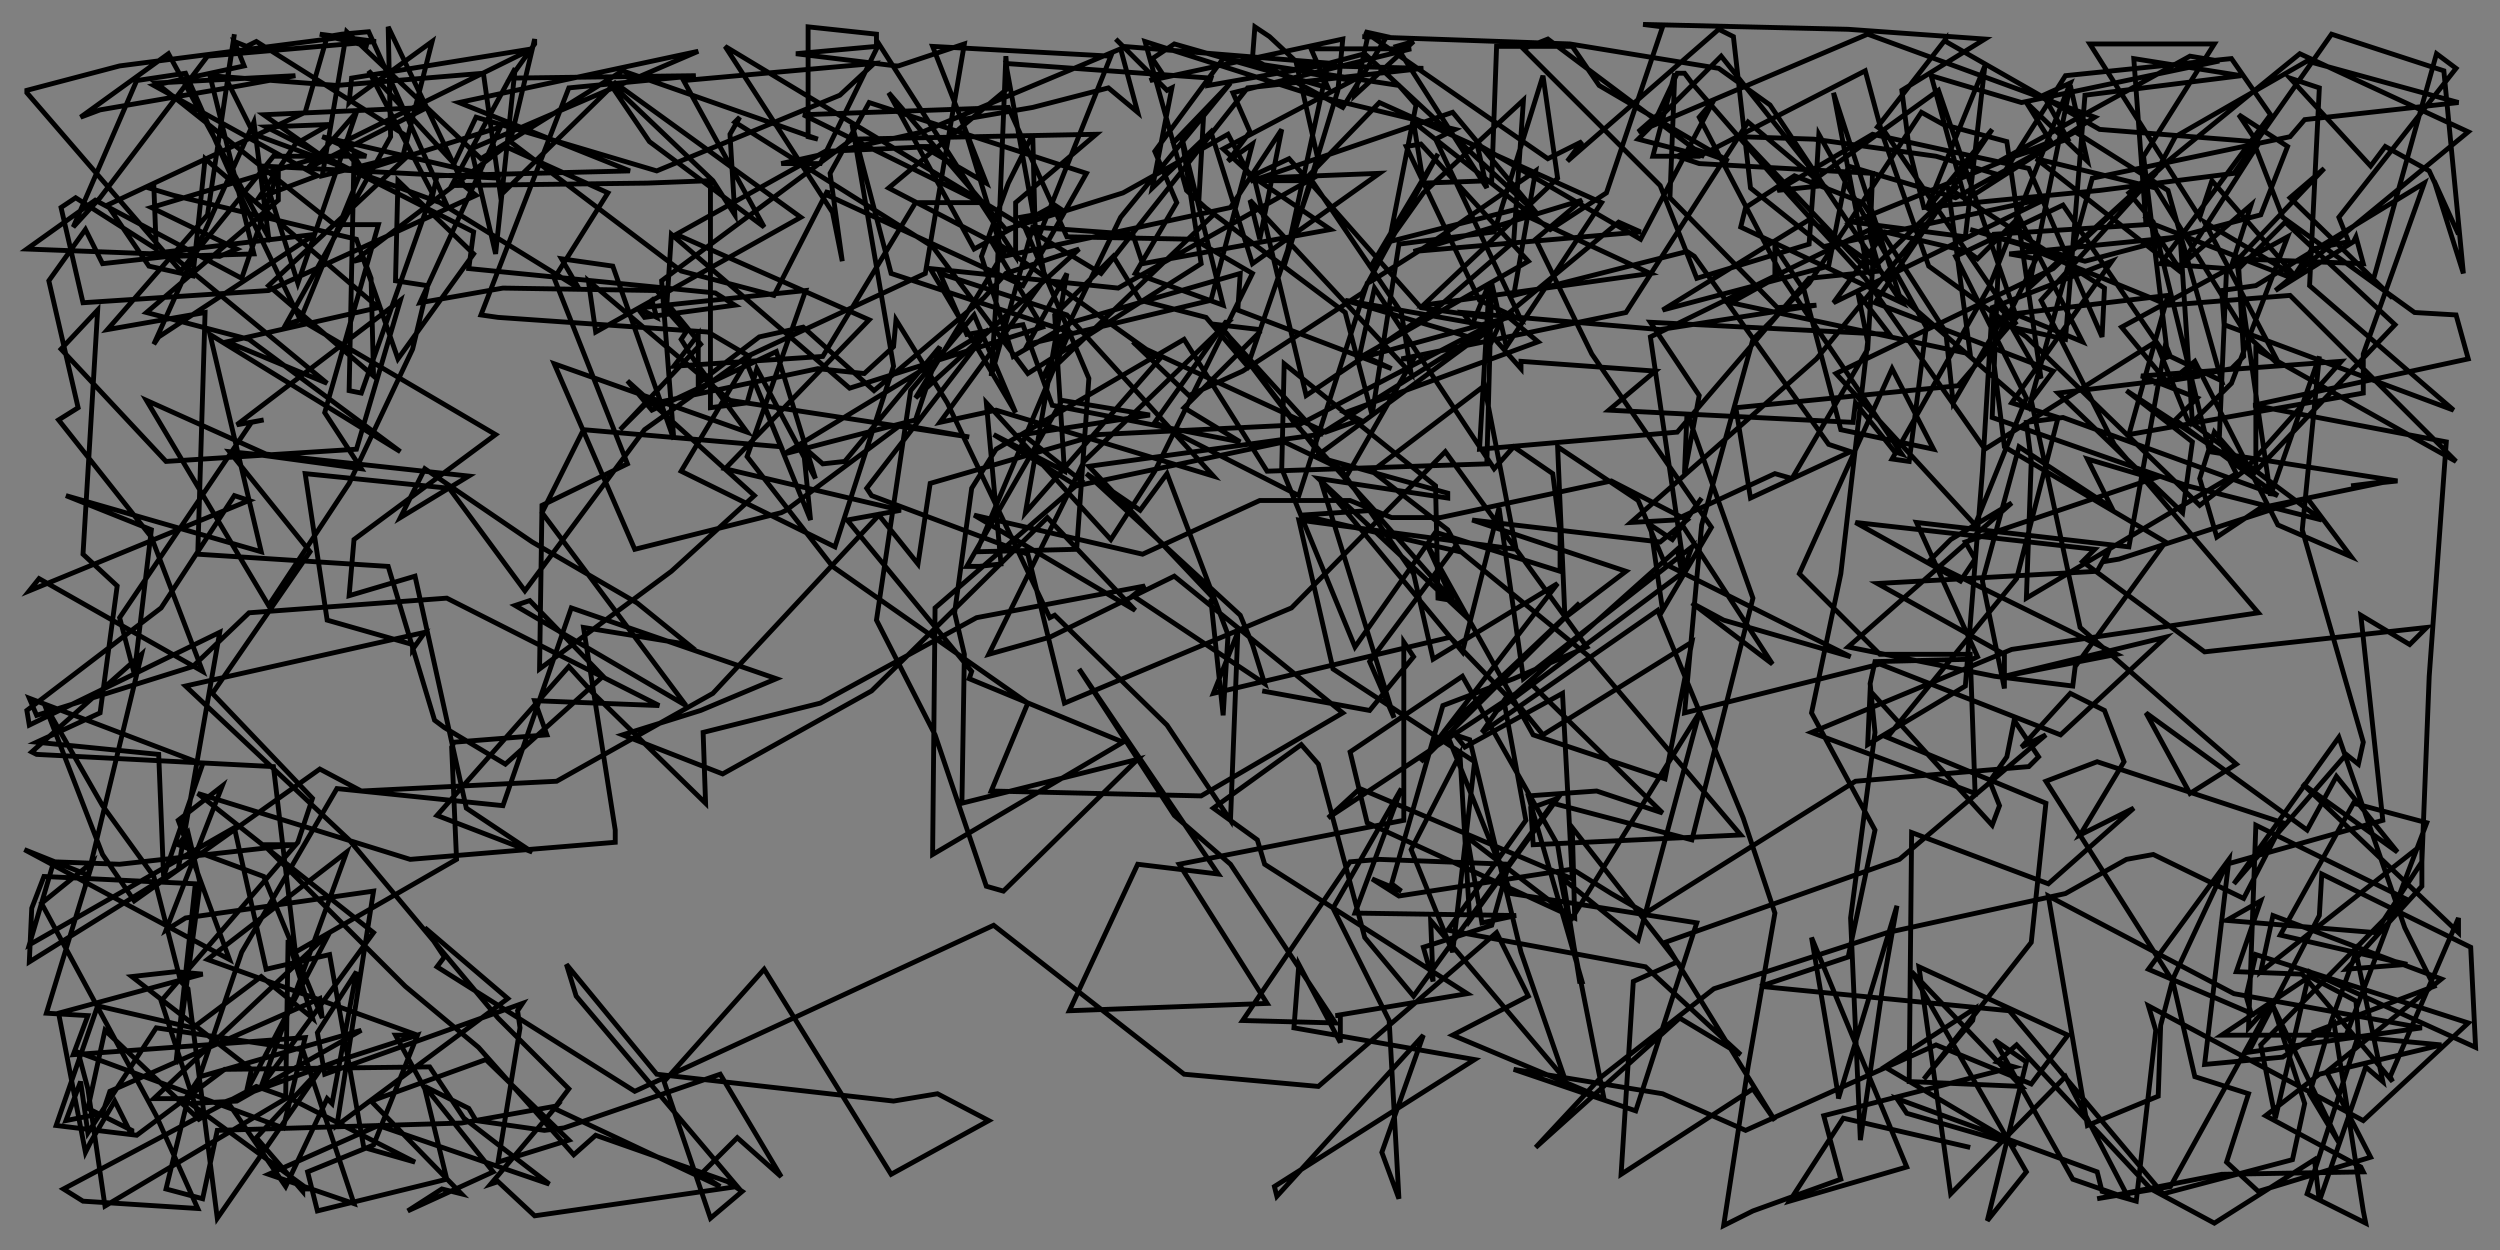
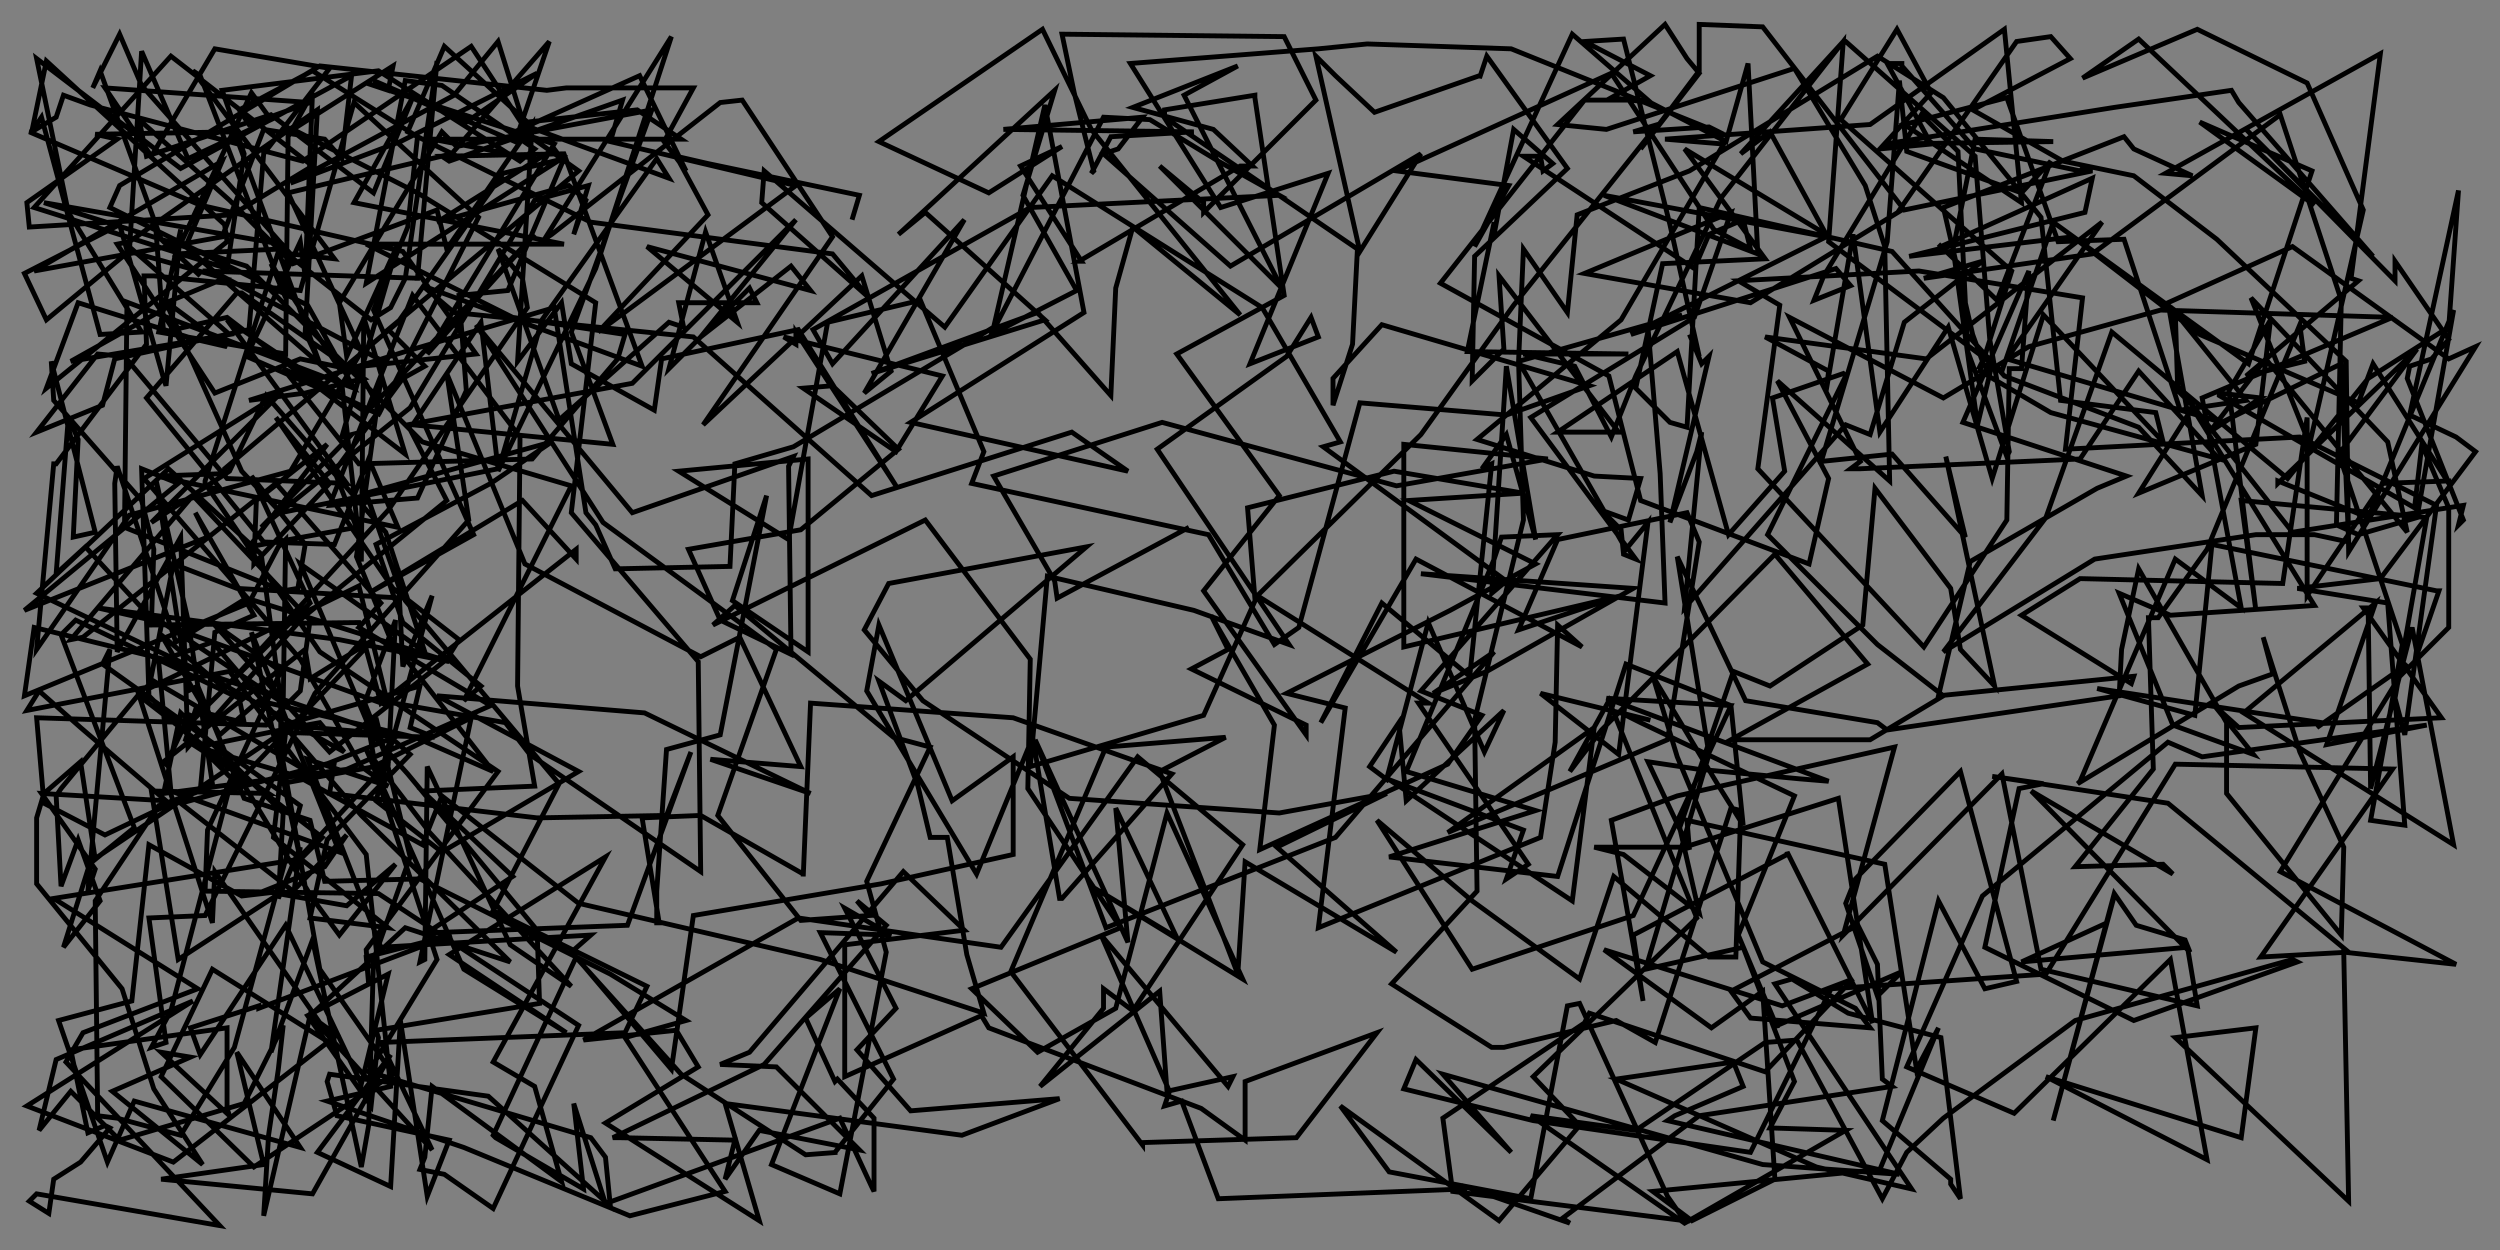
<svg xmlns="http://www.w3.org/2000/svg" viewBox="0 0 1024 512" width="1024" height="512">
  <rect fill="gray" width="1024" height="512" />
-   <path fill="none" stroke="#000000" stroke-width="2" d="M517 283 561 291 579 269 575 263 575 336 483 354 519 411 438 414 466 354 499 358 442 274 481 334 504 354 547 419 509 418 553 353 565 352 618 354 611 379 583 388 587 402 586 377 641 442 623 390 602 303 596 301 600 306 640 284 644 360 557 323 544 335 627 280 681 333 654 324 626 326 648 402 647 402 638 346 599 277 553 308 560 337 645 376 644 339 687 394 669 402 664 481 664 481 718 446 727 459 682 386 778 352 838 301 828 306 848 284 862 291 870 312 852 342 874 331 839 362 783 341 782 443 828 445 783 398 830 480 814 500 830 435 817 426 849 483 872 491 846 441 799 489 786 396 847 424 832 444 793 428 715 463 681 448 620 438 670 455 695 378 619 366 592 299 647 247 582 312 638 239 587 270 579 235 549 192 526 181 441 199 407 178 436 193 432 129 456 105 467 123 494 130 511 150 540 66 531 26 544 27 583 28 511 36 451 112 375 66 297 19 341 87 345 107 340 71 356 42 445 71 419 117 339 80 339 78 317 121 279 111 209 58 219 16 219 18 209 32 285 31 233 36 197 129 204 130 290 136 307 146 307 146 279 193 342 224 366 150 349 51 365 112 438 136 400 226 441 225 446 155 418 89 435 86 432 84 399 102 364 38 412 94 460 79 503 55 513 74 595 46 630 88 559 22 544 26 526 109 548 37 550 16 471 33 476 30 472 24 481 18 544 36 537 20 578 20 505 38 512 54 503 66 513 59 496 123 421 141 437 112 420 210 475 147 405 97 427 134 427 134 348 159 275 96 273 127 281 136 279 139 284 147 306 177 227 149 260 225 320 210 322 209 369 174 397 179 299 164 241 115 244 136 328 89 252 34 205 80 198 30 138 35 86 31 104 104 71 105 134 157 93 140 93 140 155 126 84 65 79 113 61 109 44 84 125 46 134 15 140 14 151 13 183 84 104 55 93 33 96 14 85 88 44 135 84 128 81 227 159 232 178 295 182 298 207 313 247 277 217 246 211 248 281 289 222 210 239 176 320 183 306 149 332 213 329 183 337 190 346 189 385 142 375 172 340 181 321 186 405 135 355 200 357 203 421 227 436 288 529 249 592 185 650 265 620 278 591 289 570 362 574 365 562 360 573 367 644 356 660 366 674 374 760 320 831 314 835 310 825 295 822 310 815 320 819 330 816 338 766 283 765 305 805 281 812 193 816 126 865 107 824 165 843 171 826 237 773 302 838 329 832 386 788 442 808 418 809 413 772 437 826 469 781 456 777 450 859 480 861 488 875 492 883 422 880 412 968 459 1011 419 924 391 920 408 922 415 880 397 913 352 903 436 935 433 956 419 968 496 969 501 945 489 966 424 965 410 946 400 910 424 961 424 994 337 964 329 934 383 986 395 961 397 992 363 992 346 926 398 931 375 1000 401 953 439 953 439 971 474 925 488 912 476 921 448 899 441 890 402 838 320 859 312 935 337 919 368 882 350 871 352 846 366 773 382 702 405 656 441 629 470 688 417 713 432 674 396 593 381 625 336 616 287 607 300 679 250 714 335 727 374 716 437 706 502 718 496 754 483 747 457 825 437 818 435 826 428 881 487 907 501 948 475 950 492 969 437 976 443 965 390 955 418 946 448 958 468 931 412 944 452 939 475 886 489 886 489 823 414 721 404 757 392 768 340 742 292 754 235 765 140 761 120 774 137 676 132 696 162 690 194 690 193 691 169 718 245 693 344 636 329 579 408 559 384 540 313 533 305 497 331 515 344 518 354 601 407 547 416 549 416 549 427 532 395 530 421 604 434 522 486 523 490 583 424 566 472 573 491 569 418 546 372 574 323 555 374 621 375 607 378 601 343 644 376 696 292 671 385 639 359 657 450 595 424 626 408 613 382 540 445 485 440 485 440 407 379 325 417 260 447 179 396 182 392 174 380 208 409 138 461 153 365 76 376 68 381 91 322 73 336 94 393 10 348 35 358 35 363 58 268 13 308 15 309 112 314 121 390 187 352 185 306 186 304 224 301 219 287 270 289 183 245 102 251 79 273 15 293 12 286 83 313 67 359 65 309 15 304 41 292 48 240 34 227 40 127 25 143 68 189 146 184 164 123 97 174 108 172 103 173 49 253 55 276 62 217 27 203 107 226 86 137 164 185 102 139 60 128 114 82 114 70 99 114 39 82 11 102 90 105 97 102 62 85 132 64 108 47 175 44 126 69 146 46 122 116 107 68 205 73 132 56 150 64 112 64 74 111 11 38 11 37 49 27 142 15 142 15 147 18 151 19 131 14 154 17 85 23 41 81 30 93 56 33 76 30 96 75 123 131 203 178 145 221 143 244 170 236 191 331 218 349 179 334 233 273 243 284 289 329 288 300 336 288 400 253 469 240 464 244 518 280 513 264 508 252 445 194 467 209 478 194 503 260 501 293 496 246 497 245 446 191 540 178 499 133 516 135 516 136 485 167 508 181 431 166 419 133 396 137 385 112 437 129 497 195 408 168 385 173 428 114 412 26 496 32 495 35 546 26 460 19 457 16 478 37 480 36 472 77 496 54 513 108 565 71 514 73 545 94 468 108 464 96 423 93 406 154 408 123 412 23 413 36 364 77 412 102 375 163 442 102 412 112 403 122 358 160 329 134 311 138 286 157 286 137 276 150 337 146 375 83 402 83 329 47 413 44 437 97 489 98 513 112 473 193 455 221 404 165 410 231 401 232 396 232 435 164 471 170 419 178 443 197 383 249 382 350 460 304 397 278 398 275 347 213 369 209 297 192 356 131 277 96 338 62 383 60 378 60 404 75 382 19 455 23 425 98 424 94 423 55 413 75 402 105 415 146 439 132 508 112 507 127 570 151 557 145 563 118 612 192 620 183 636 194 639 218 639 234 588 218 555 265 525 192 526 149 588 199 589 245 595 246 584 222 628 301 682 319 693 263 632 301 623 290 621 289 594 261 497 284 507 259 504 336 478 297 432 252 430 253 388 165 367 131 366 142 354 153 335 151 264 166 254 176 287 141 269 119 206 118 172 124 205 52 148 70 123 131 117 133 160 56 159 11 190 76 195 80 110 119 34 124 25 85 31 81 64 102 63 76 61 77 71 80 146 98 163 147 194 104 163 74 162 115 175 117 175 118 169 143 143 198 110 248 60 164 109 186 192 195 164 212 174 192 218 222 261 247 282 264 239 257 252 340 252 345 168 352 81 325 153 382 107 445 142 349 85 393 85 393 171 424 162 424 174 446 183 483 130 496 126 480 153 469 171 424 140 434 93 451 117 486 134 450 136 452 146 398 130 423 133 440 214 411 212 414 213 421 204 476 233 467 199 434 152 451 189 489 181 487 167 496 202 480 174 445 192 454 195 459 223 463 231 462 295 440 320 482 302 466 287 481 295 486 227 454 233 446 204 417 143 344 76 281 174 259 169 266 169 264 134 254 125 194 184 200 215 242 264 176 306 146 379 112 395 18 368 27 367 27 326 22 359 19 359 14 331 11 331 56 335 57 255 29 197 65 142 13 132 72 168 63 110 117 153 154 152 114 149 106 145 107 207 60 249 79 227 114 257 190 222 207 221 274 275 234 309 203 257 156 267 168 318 144 334 196 310 151 306 165 291 167 291 74 265 75 185 76 211 28 203 104 203 104 193 61 286 21 188 42 258 70 179 72 177 81 237 118 230 106 251 109 276 180 271 115 349 57 449 55 416 83 416 105 399 79 360 18 336 67 320 67 378 54 459 20 466 46 454 36 423 44 394 49 411 105 504 85 525 53 516 98 512 82 578 153 574 128 536 72 565 42 656 83 617 142 611 116 609 190 519 193 485 139 408 184 398 200 391 251 395 268 394 329 466 311 411 365 404 363 383 301 359 254 373 160 399 129 416 169 381 110 458 118 536 74 514 74 535 162 590 125 620 99 624 41 583 79 561 110 589 63 558 120 509 152 487 162 464 140 465 141 543 177 557 172 551 169 630 140 618 130 556 147 626 107 582 59 576 60 606 123 623 131 588 57 596 53 538 39 469 17 486 78 497 88 427 155 459 89 504 34 480 59 493 47 491 83 551 128 562 170 573 100 612 95 632 31 638 73 583 125 676 112 620 86 569 99 580 43 573 35 501 24 501 24 473 62 473 62 482 83 465 112 501 125 484 56 492 108 421 153 382 101 301 50 303 48 299 55 301 88 292 74 249 33 266 58 313 93 280 33 358 26 344 39 269 70 195 48 186 67 151 29 177 79 148 161 143 160 145 64 151 73 139 59 218 20 144 32 143 42 144 41 177 17 165 64 167 56 105 17 101 19 96 17 100 27 63 35 130 72 106 81 121 59 135 51 109 52 194 95 192 110 293 120 301 125 264 130 261 126 269 130 267 123 263 126 330 119 306 187 341 232 421 288 406 324 492 326 550 292 481 236 430 261 405 268 444 189 503 132 502 132 473 173 532 203 560 116 562 115 584 101 629 70 620 121 691 103 694 105 749 182 758 185 717 204 711 167 802 158 826 130 794 37 744 73 743 73 741 100 695 114 680 76 624 20 634 16 698 64 671 57 705 23 744 72 745 55 789 134 782 189 775 188 815 117 848 34 837 39 847 57 819 66 897 23 909 25 828 42 791 31 805 82 805 82 858 48 765 14 671 54 679 47 687 30 690 30 693 34 733 80 764 114 813 184 883 140 896 172 951 213 896 199 816 171 819 96 816 96 879 92 874 24 918 31 854 39 846 139 824 134 836 155 822 58 796 51 787 46 741 116 718 139 697 215 690 292 770 272 844 301 887 261 821 277 867 268 790 230 798 222 799 221 824 206 757 265 817 277 849 281 850 273 887 222 821 183 816 143 834 106 823 104 893 97 898 173 914 157 937 97 869 134 888 157 899 148 933 215 963 228 945 204 868 229 862 230 864 225 859 234 769 239 821 268 821 282 812 238 827 183 865 208 855 188 882 196 805 222 809 229 803 238 760 214 858 225 853 230 903 267 994 257 987 264 967 252 976 336 912 354 890 401 885 420 884 449 855 461 839 367 915 407 992 421 921 431 950 375 951 358 1012 388 1014 429 946 398 932 458 926 428 985 368 924 338 921 421 931 410 889 486 859 491 910 481 968 480 967 478 928 457 950 440 1000 428 947 423 997 404 985 380 958 302 915 362 961 309 966 313 968 304 943 217 950 146 930 203 916 106 968 108 965 97 964 99 932 119 1011 54 942 22 872 79 882 91 905 185 982 197 963 199 979 197 926 208 908 220 901 196 907 177 920 192 871 160 898 181 894 210 843 161 901 154 882 157 914 151 919 146 917 110 936 91 981 133 924 193 924 143 1006 189 938 121 888 125 881 122 827 100 807 94 854 107 926 88 937 60 917 47 925 59 893 109 922 84 914 109 952 69 938 81 980 122 972 115 998 22 1006 28 958 89 962 99 947 102 939 114 880 91 894 112 834 65 883 77 920 137 934 150 903 91 940 113 906 74 901 89 856 18 907 18 878 64 888 147 845 84 801 105 830 163 809 215 752 153 841 110 887 67 831 118 848 35 855 66 830 42 840 58 759 91 805 97 813 27 789 86 816 53 768 124 841 152 832 164 852 257 901 300 916 313 897 325 879 292 945 340 957 318 982 349 943 321 943 321 1007 382 1007 376 979 441 980 443 943 399 916 398 926 369 912 377 973 382 992 353 995 277 1002 181 923 166 1011 147 1006 129 989 128 935 89 923 58 860 53 797 17 797 16 769 52 772 54 826 133 819 126 853 140 827 89 810 106 806 103 772 95 751 124 839 81 747 101 717 77 710 15 704 12 642 66 648 58 634 65 559 13 568 15 550 44 513 24 514 11 520 15 536 30 554 33 501 61 513 72 528 65 582 126 609 130 610 142 615 131 539 187 593 202 593 204 540 196 602 254 551 196 579 147 574 147 666 128 716 50 747 76 728 78 767 55 831 69 861 138 862 118 798 77 807 145 709 124 727 114 727 101 739 119 754 176 792 184 775 151 737 235 770 268 807 268 809 325 742 300 824 266 925 251 866 182 836 123 883 71 891 56 945 25 1007 42 944 49 938 56 857 73 831 167 778 121 751 38 765 111 713 56 743 57 793 64 820 72 846 31 914 24 930 47 885 108 912 110 909 180 916 194 830 245 832 189 830 173 845 171 933 203 891 172 900 163 877 154 959 148 919 193 901 207 830 138 790 109 771 55 764 29 696 64 677 64 686 30 684 81 728 126 744 125 680 135 599 128 603 133 610 116 606 184 687 177 741 114 770 111 766 97 767 71 696 67 687 64 694 61 708 66 655 35 644 19 613 19 611 74 583 75 579 50 635 94 658 79 681 11 673 10 757 12 813 16 779 37 782 61 788 85 860 78 915 71 955 14 1001 29 1009 112 997 74 1007 96 995 70 977 60 971 68 938 32 950 36 946 117 1005 168 911 133 910 119 924 117 993 75 968 145 968 161 872 178 888 121 821 129 800 165 797 136 763 83 735 72 715 85 713 93 779 124 725 43 704 28 643 18 558 15 559 15 560 16 555 39 579 17 572 19 609 77 609 77 605 59 672 98 702 41 696 48 731 115 731 115 779 186 776 185 760 165 759 173 659 168 678 152 623 148 623 151 607 133 551 123 605 139 663 91 672 95 579 103 648 82 629 98 652 145 701 216 681 250 676 215 685 221 697 204 689 215 726 272 693 247 706 254 758 269 682 231 671 205 638 183 641 253 666 234 603 213 680 222 691 213 660 197 590 212 570 212 553 205 516 205 468 227 399 211 465 250 429 212 357 283 296 317 255 301 287 291 318 278 234 249 206 330 138 323 99 390 79 449 77 450 68 487 83 491 89 463 189 460 228 453 201 485 204 484 219 498 302 486 236 408 232 395 269 440 366 451 384 448 405 459 365 481 313 397 272 443 291 499 304 488 298 484 244 465 235 473 196 429 166 404 108 346 121 346 49 354 22 353 12 387 96 339 109 397 135 391 149 470 170 476 119 450 105 445 26 487 34 492 81 495 64 457 17 370 38 353 19 415 36 416 30 432 125 425 116 462 32 431 36 446 43 494 117 450 118 385 128 417 107 400 79 421 40 412 23 461 56 465 92 438 176 437 190 458 225 485 155 461 110 481 145 493 124 430 64 421 36 464 33 443 27 459 42 456 45 447 131 409 132 417 108 359 73 346 77 341 82 362 72 436 80 362 18 359 13 372 12 394 73 356 90 259 12 297 11 291 66 249 96 203 102 205 12 242 16 237 83 275 62 220 24 172 32 167 20 115 35 94 42 108 69 105 61 104 129 96 65 138 63 141 104 50 110 97 111 99 69 22 33 48 41 45 99 35 121 31 64 34 137 92 155 92 133 169 148 192 104 186 94 185 127 226 87 284 128 327 122 345 66 410 82 459 43 422 36 454 54 463 54 465 47 451 37 468 35 472 24 415 83 399 72 398 54 400 103 438 101 447 135 382 63 450 76 450 82 441 148 422 97 451 78 452 126 487 124 487 124 488 105 466 132 437 89 499 77 405 74 402 63 359 42 330 18 288 42 350 55 369 131 315 148 324 228 320 292 284 360 211 376 231 381 198 450 178 532 174 620 128 539 179 539 184 502 136 530 173 563 209 533 211 598 226 593 217 562 193 608 158 621 225 532 213 546 274 604 312 595 390 578 348 598 309 602 377 638 327 627 331 628 346 713 342 651 269 596 224 561 271 571 294 541 197 599 267 614 208 624 278 693 224 689 235 687 225 612 292 690 234 676 138 768 93 765 143 734 196 727 194 686 213 668 214 744 147 802 76 768 109 741 90 681 127 749 109 757 68 801 81 850 54 888 78 910 156 889 146 887 141 872 224 785 214 810 269 808 270 768 271 766 280 768 300 758 376 762 467 771 405 777 371 753 450 753 449 742 384 781 478 733 492 755 458 807 470 " />
+   <path fill="none" stroke="#000000" stroke-width="2" d="M487 216 433 245 432 238 407 195 476 173 572 199 634 188 575 182 575 265 664 244 622 258 638 221 691 210 696 222 683 303 593 341 653 298 644 369 567 318 569 320 561 314 573 296 576 328 576 328 616 291 608 308 585 255 568 319 624 340 624 340 617 360 626 354 581 288 585 288 515 244 493 293 422 314 429 236 489 250 528 264 474 184 527 146 537 130 540 138 512 149 544 71 500 85 463 26 540 20 560 18 619 20 706 55 700 52 669 54 679 51 620 125 582 178 514 245 511 208 571 193 624 202 577 205 629 231 594 250 527 284 551 290 540 380 631 343 637 304 638 256 638 256 648 265 580 229 541 296 566 247 602 277 611 190 607 192 617 178 629 221 617 150 611 243 617 238 542 183 549 181 517 126 431 72 387 134 313 70 312 83 356 122 341 104 341 104 242 91 167 54 182 19 216 50 261 45 279 57 177 57 219 65 204 17 186 39 119 75 164 58 220 30 191 50 153 33 211 58 225 17 185 63 118 79 148 144 119 193 53 211 15 266 22 190 23 190 60 141 59 113 63 113 123 119 145 42 196 89 156 168 147 152 123 147 88 161 48 100 53 99 130 45 125 136 131 149 96 54 39 55 48 57 11 83 12 93 95 88 128 68 70 23 14 85 93 110 100 63 91 37 155 29 213 66 219 61 181 35 166 33 150 116 230 65 227 61 179 91 233 76 240 82 235 96 241 76 219 82 168 167 107 216 144 178 140 179 163 100 142 146 139 124 181 54 187 60 267 45 234 136 251 182 169 174 197 132 204 192 115 210 99 193 68 124 92 114 53 103 58 21 77 65 111 49 103 38 72 104 115 102 152 131 160 126 166 114 179 25 171 114 172 114 83 111 87 111 157 148 146 228 160 262 202 316 170 302 106 287 90 301 66 260 92 282 159 209 216 126 214 114 204 102 229 172 274 132 280 134 278 124 310 124 307 118 274 151 289 95 302 132 265 101 332 119 324 109 287 138 326 90 259 157 167 174 183 205 124 253 77 306 74 220 49 265 48 267 47 198 48 191 72 263 101 245 184 271 139 262 40 249 62 254 65 255 159 289 147 240 61 282 71 231 97 241 165 245 150 202 226 181 201 198 154 223 165 255 197 281 190 287 234 199 173 181 101 109 18 83 115 100 84 197 84 198 131 267 204 316 150 389 151 403 150 392 185 383 106 413 106 413 106 412 78 421 82 432 117 379 148 444 159 399 126 416 152 453 155 425 154 422 221 411 220 381 167 317 150 298 67 270 14 257 10 285 102 247 114 224 117 221 116 288 59 250 35 224 23 235 28 171 32 180 30 220 39 218 21 148 22 164 58 205 63 225 62 256 147 255 156 288 236 225 236 229 214 205 151 243 194 219 153 127 167 93 171 56 128 29 98 45 102 51 127 42 43 36 62 64 88 20 135 28 135 28 108 63 102 135 47 147 42 166 15 177 40 145 51 146 93 196 142 198 93 131 150 169 219 96 175 145 227 59 150 34 159 37 161 27 120 53 171 79 244 124 234 210 286 271 287 357 217 309 207 296 150 286 162 254 159 313 115 321 115 287 107 227 69 192 15 243 80 274 141 308 131 296 120 298 81 306 122 318 173 346 181 326 237 370 336 393 403 415 396 391 388 343 381 343 376 322 360 279 371 287 445 224 364 239 354 258 378 287 438 327 524 333 568 325 523 347 572 390 510 353 507 399 475 316 502 302 453 306 414 398 468 469 468 468 531 466 564 423 510 443 510 467 492 454 405 421 402 416 346 441 346 387 395 381 370 357 307 431 295 436 318 437 352 471 311 463 297 483 301 467 254 466 251 466 313 436 363 379 351 369 356 375 328 377 294 334 318 266 247 214 195 133 259 210 325 187 323 191 324 268 295 254 282 225 328 217 368 184 341 158 329 159 367 185 386 154 321 138 326 141 326 136 367 199 327 135 271 147 268 168 234 149 230 124 212 148 218 51 183 102 179 86 120 108 94 82 57 49 60 64 111 47 153 79 169 40 145 83 231 100 150 100 210 130 256 137 253 147 218 188 147 190 116 151 156 170 101 146 123 99 125 113 128 38 118 56 117 145 65 136 74 94 68 158 67 155 49 92 10 112 19 131 54 102 94 137 29 148 70 125 93 142 80 139 32 124 19 159 93 99 92 92 19 25 13 54 12 54 82 84 165 103 195 145 139 151 111 108 117 122 82 31 79 29 137 106 119 104 58 35 49 14 38 36 41 29 66 98 67 99 82 113 64 96 67 136 93 130 166 186 149 130 148 230 140 157 76 101 91 66 14 111 91 97 108 53 133 57 140 65 144 31 74 69 15 24 28 87 58 136 41 137 17 48 13 54 23 48 26 39 37 43 124 66 193 19 214 51 274 73 269 65 222 131 218 145 204 193 244 110 275 15 223 98 226 96 295 42 304 41 341 97 288 174 353 113 365 152 354 161 395 90 341 149 333 135 422 85 524 80 499 66 471 49 452 48 406 137 441 119 419 80 432 37 368 96 379 87 428 131 357 153 425 128 455 162 457 118 464 93 508 129 447 53 427 12 360 58 405 79 435 60 418 68 443 107 442 107 508 68 513 68 497 53 464 44 507 27 485 39 525 118 475 68 493 83 493 87 539 41 526 15 435 14 440 38 440 38 448 70 447 71 455 56 489 54 411 53 468 48 458 61 452 63 504 109 582 63 557 103 539 23 547 31 563 46 606 31 606 32 609 23 642 69 604 105 603 156 616 143 614 113 663 177 638 177 687 144 708 219 731 193 726 163 755 153 756 154 724 219 769 264 796 285 766 303 709 303 765 272 727 227 656 299 643 316 659 287 695 376 628 441 647 461 614 500 549 453 569 480 627 491 642 412 647 411 683 490 690 500 595 488 591 458 649 419 651 415 723 439 759 401 730 412 657 389 701 421 722 406 727 483 693 500 677 488 770 479 794 421 785 438 772 354 691 336 692 348 675 312 695 315 737 319 749 320 658 286 709 289 669 375 603 397 564 336 603 369 647 401 661 359 700 392 711 392 713 332 709 331 678 427 662 418 616 429 611 429 570 403 605 365 604 295 624 213 622 148 666 225 675 214 663 309 631 284 676 295 664 292 672 296 735 326 712 383 728 421 728 420 779 398 769 408 756 370 760 360 803 316 826 402 813 405 794 369 771 459 799 483 799 485 803 491 795 425 757 415 734 401 727 403 783 487 744 478 662 442 710 435 714 445 686 457 683 459 778 481 722 477 676 464 591 440 619 472 580 434 575 446 628 459 717 472 750 405 838 399 891 313 980 315 926 392 962 390 888 329 816 318 837 321 827 323 813 388 874 418 941 394 939 393 850 418 796 458 781 472 771 491 736 426 723 427 670 463 627 457 690 501 756 463 725 462 735 443 714 388 674 397 700 309 687 228 715 287 769 296 773 299 868 285 869 266 876 233 912 296 912 325 959 383 960 347 942 308 927 261 931 276 917 281 851 321 852 320 891 229 918 249 902 163 980 130 885 127 831 142 796 163 733 130 762 189 758 192 762 192 852 188 876 152 909 188 840 169 811 152 824 111 754 49 777 12 791 38 770 61 791 59 773 26 779 26 779 27 809 61 852 70 853 69 857 70 780 86 722 11 696 10 696 29 672 61 696 30 691 24 682 10 638 51 658 53 658 53 735 28 764 76 772 101 774 197 728 156 749 196 741 231 672 205 659 154 590 116 649 41 675 41 644 14 604 101 618 76 572 70 660 30 702 94 717 102 714 90 700 96 694 110 624 64 631 64 632 70 636 67 620 53 612 96 612 91 601 144 667 145 624 145 645 150 660 179 670 154 705 81 755 17 749 99 820 152 841 91 921 149 947 70 901 50 948 84 876 16 853 32 900 12 945 34 968 86 946 182 922 122 978 181 986 218 928 147 905 177 926 163 909 161 909 162 989 208 992 182 1003 208 1003 257 981 279 989 271 999 242 998 242 906 223 899 293 859 282 924 292 951 296 949 298 986 272 934 357 1006 395 960 390 962 492 891 425 924 421 918 466 838 441 904 475 889 393 825 456 781 437 812 367 888 304 902 310 994 297 953 305 973 247 919 292 1005 346 988 257 971 323 970 249 968 249 1000 294 917 298 907 289 923 309 890 297 868 243 889 252 948 248 898 167 876 202 924 182 930 131 913 160 924 250 918 205 994 212 981 286 985 301 998 207 942 179 846 184 853 122 786 111 712 115 729 125 720 192 788 265 822 213 823 151 828 151 831 111 804 173 871 195 859 200 807 230 794 285 874 277 873 280 828 252 852 237 935 239 945 171 945 244 976 198 1003 197 1003 198 972 149 966 165 901 137 849 97 782 105 854 87 857 73 795 101 794 100 818 123 840 66 828 79 781 62 778 33 773 99 746 189 775 186 805 220 797 187 817 281 803 266 799 241 768 200 763 256 725 281 710 275 688 339 696 374 665 350 653 347 690 347 753 327 767 419 732 349 732 350 669 383 673 410 660 336 687 326 776 306 755 383 820 317 836 397 900 412 896 388 828 394 863 378 866 367 841 459 866 366 875 379 895 385 897 390 832 324 890 358 886 354 850 355 882 315 880 253 884 253 904 225 942 133 944 148 920 154 966 115 963 114 975 22 887 71 898 72 874 61 870 56 796 85 808 137 812 148 811 150 816 149 810 174 800 102 809 57 841 58 772 59 866 44 914 37 917 42 972 105 920 53 981 115 981 107 1003 139 996 147 987 150 986 155 1009 213 1007 215 1009 207 939 218 898 166 892 160 891 128 920 164 893 168 870 98 843 99 822 40 780 51 828 83 821 12 766 51 682 57 706 59 664 131 605 180 653 195 672 196 667 213 656 209 664 217 665 227 670 229 627 171 694 130 709 87 649 112 717 124 779 86 778 86 826 17 840 15 848 24 808 45 845 66 874 72 908 98 961 148 962 226 1014 142 1003 147 939 101 888 124 902 203 876 175 821 154 775 103 696 85 691 175 684 173 670 159 681 108 723 106 690 61 748 96 725 54 713 63 755 17 756 17 809 64 815 139 823 185 822 187 806 144 802 62 787 47 747 113 743 123 758 117 752 110 668 137 748 97 657 80 720 104 716 26 707 58 676 42 660 40 676 31 649 17 665 16 684 92 696 146 692 137 697 149 700 146 684 214 695 185 697 177 690 249 756 174 766 178 780 132 812 107 788 114 857 104 934 47 959 123 957 215 966 219 990 212 1005 127 970 212 933 197 933 198 990 143 958 186 984 264 971 336 985 338 978 247 941 241 975 237 1014 185 1006 179 987 170 1007 78 1003 134 970 155 937 196 865 136 838 212 796 267 858 229 924 219 948 219 962 222 959 149 910 173 822 147 861 91 789 147 723 138 749 152 748 160 759 96 770 177 798 134 816 196 837 129 886 181 883 169 844 164 836 89 796 40 769 23 692 70 646 88 642 128 624 102 622 148 689 129 675 134 680 194 682 247 582 235 669 241 609 275 587 284 612 267 547 343 453 380 424 303 462 386 457 331 482 384 447 363 509 401 478 333 457 413 425 431 398 405 459 380 421 323 422 270 379 213 292 256 301 248 366 302 381 306 355 361 363 390 344 489 316 477 344 405 330 417 342 443 343 442 358 458 358 488 357 486 344 458 248 493 235 452 239 487 203 466 202 465 236 392 275 438 284 375 361 362 415 350 415 310 390 328 360 256 355 283 400 358 423 302 434 368 435 368 480 317 415 294 332 288 329 359 329 358 287 334 263 335 270 378 269 378 269 365 273 307 295 301 314 203 300 246 331 267 331 188 278 193 323 221 339 132 377 123 403 185 398 198 495 219 522 264 532 257 557 165 617 170 651 158 566 133 546 155 546 166 554 141 556 102 477 48 477 45 514 39 514 40 526 121 482 145 524 203 493 242 535 301 535 297 488 274 503 266 496 252 522 297 516 348 593 313 607 293 582 283 638 219 615 220 612 229 576 316 629 332 569 351 638 359 666 272 709 289 714 338 704 322 677 277 687 310 722 394 760 413 766 421 717 417 709 406 761 379 769 395 771 442 775 445 696 457 640 499 643 501 600 486 600 487 499 491 484 451 477 453 479 447 451 383 503 445 505 441 478 447 475 406 426 445 452 413 452 405 464 414 509 346 466 310 410 388 327 376 239 426 277 422 286 437 248 460 311 500 297 452 394 465 434 450 373 455 351 430 367 413 346 372 365 383 336 382 366 442 342 472 343 472 330 473 279 440 234 390 242 383 156 388 126 311 159 322 148 314 123 270 59 196 115 161 62 214 94 193 109 162 158 218 174 267 123 231 153 302 154 294 168 351 153 393 151 461 148 478 128 385 111 431 123 347 114 368 116 333 74 292 67 325 143 315 140 316 201 289 147 257 156 247 113 198 34 261 29 262 79 203 127 254 123 283 109 297 15 294 18 329 43 342 87 321 77 254 64 197 77 282 77 282 77 283 81 281 100 327 127 336 133 361 172 360 250 399 281 418 256 425 297 488 258 498 190 470 134 451 160 445 150 350 94 275 11 291 16 283 33 298 68 328 17 325 39 356 36 365 45 266 42 272 123 330 96 429 74 465 48 458 40 457 39 369 65 330 82 324 88 259 104 252 80 210 85 220 10 250 73 198 58 192 61 285 97 321 153 262 127 278 125 266 67 312 68 313 78 292 76 298 127 247 103 195 125 223 122 241 116 242 51 216 52 124 50 123 145 159 126 125 45 85 49 76 131 27 224 37 232 36 284 36 272 58 281 70 262 31 213 53 237 70 159 135 174 150 165 155 137 193 146 216 102 224 134 182 105 205 104 231 135 198 113 171 161 241 188 262 183 270 135 308 87 255 115 275 85 340 84 365 155 366 237 420 202 495 182 481 172 479 174 474 177 445 230 484 219 445 202 435 248 351 184 391 232 423 190 397 150 307 176 341 234 404 209 387 175 314 174 393 172 394 193 294 153 314 179 393 151 439 242 466 248 474 250 494 200 449 135 440 134 443 138 457 184 467 175 490 164 418 160 486 130 472 160 432 128 489 66 483 108 477 97 431 123 470 55 451 44 476 24 418 54 410 61 346 99 367 116 365 73 393 62 324 110 325 76 303 80 291 100 296 98 286 31 254 25 260 55 339 39 352 33 312 18 325 15 335 15 362 50 405 63 446 83 477 46 447 78 433 66 431 94 457 93 454 93 421 29 430 36 464 43 461 45 462 33 476 22 483 20 497 12 492 15 489 90 502 27 435 34 423 81 405 22 368 122 352 159 312 149 287 155 321 160 302 168 309 134 344 127 376 159 380 112 343 117 300 178 302 168 298 172 281 116 297 164 301 126 316 63 279 58 283 25 323 23 326 25 363 32 344 41 369 26 388 37 353 114 301 131 397 161 440 104 478 66 441 87 397 138 429 88 357 87 378 57 285 132 343 123 352 103 259 139 349 70 324 65 271 87 263 148 334 209 394 166 380 127 416 138 424 71 476 11 453 79 410 23 434 16 463 29 447 49 467 100 452 116 420 114 438 110 465 108 498 127 416 177 471 156 427 256 423 265 404 202 373 229 321 166 246 163 233 165 273 177 244 154 328 181 349 237 316 179 285 264 292 332 325 291 311 328 314 303 261 287 269 215 231 183 153 192 213 129 284 84 375 61 376 68 427 62 429 70 414 96 315 128 368 139 383 162 354 142 371 108 365 133 355 142 342 120 365 74 329 137 312 135 325 220 335 273 334 283 308 257 379 178 382 175 382 210 359 173 324 219 322 212 281 213 179 169 121 135 207 171 204 191 160 188 121 208 119 231 65 206 71 163 132 92 192 92 194 64 195 163 216 151 188 137 223 108 222 60 163 97 120 99 120 149 155 125 161 102 164 166 144 227 126 240 210 244 215 252 233 299 232 301 190 325 183 407 134 428 43 444 128 373 173 462 193 439 177 357 203 284 138 186 128 173 117 263 150 231 63 181 64 184 66 255 41 250 58 326 76 245 136 290 88 277 64 290 67 352 80 349 90 " />
</svg>
